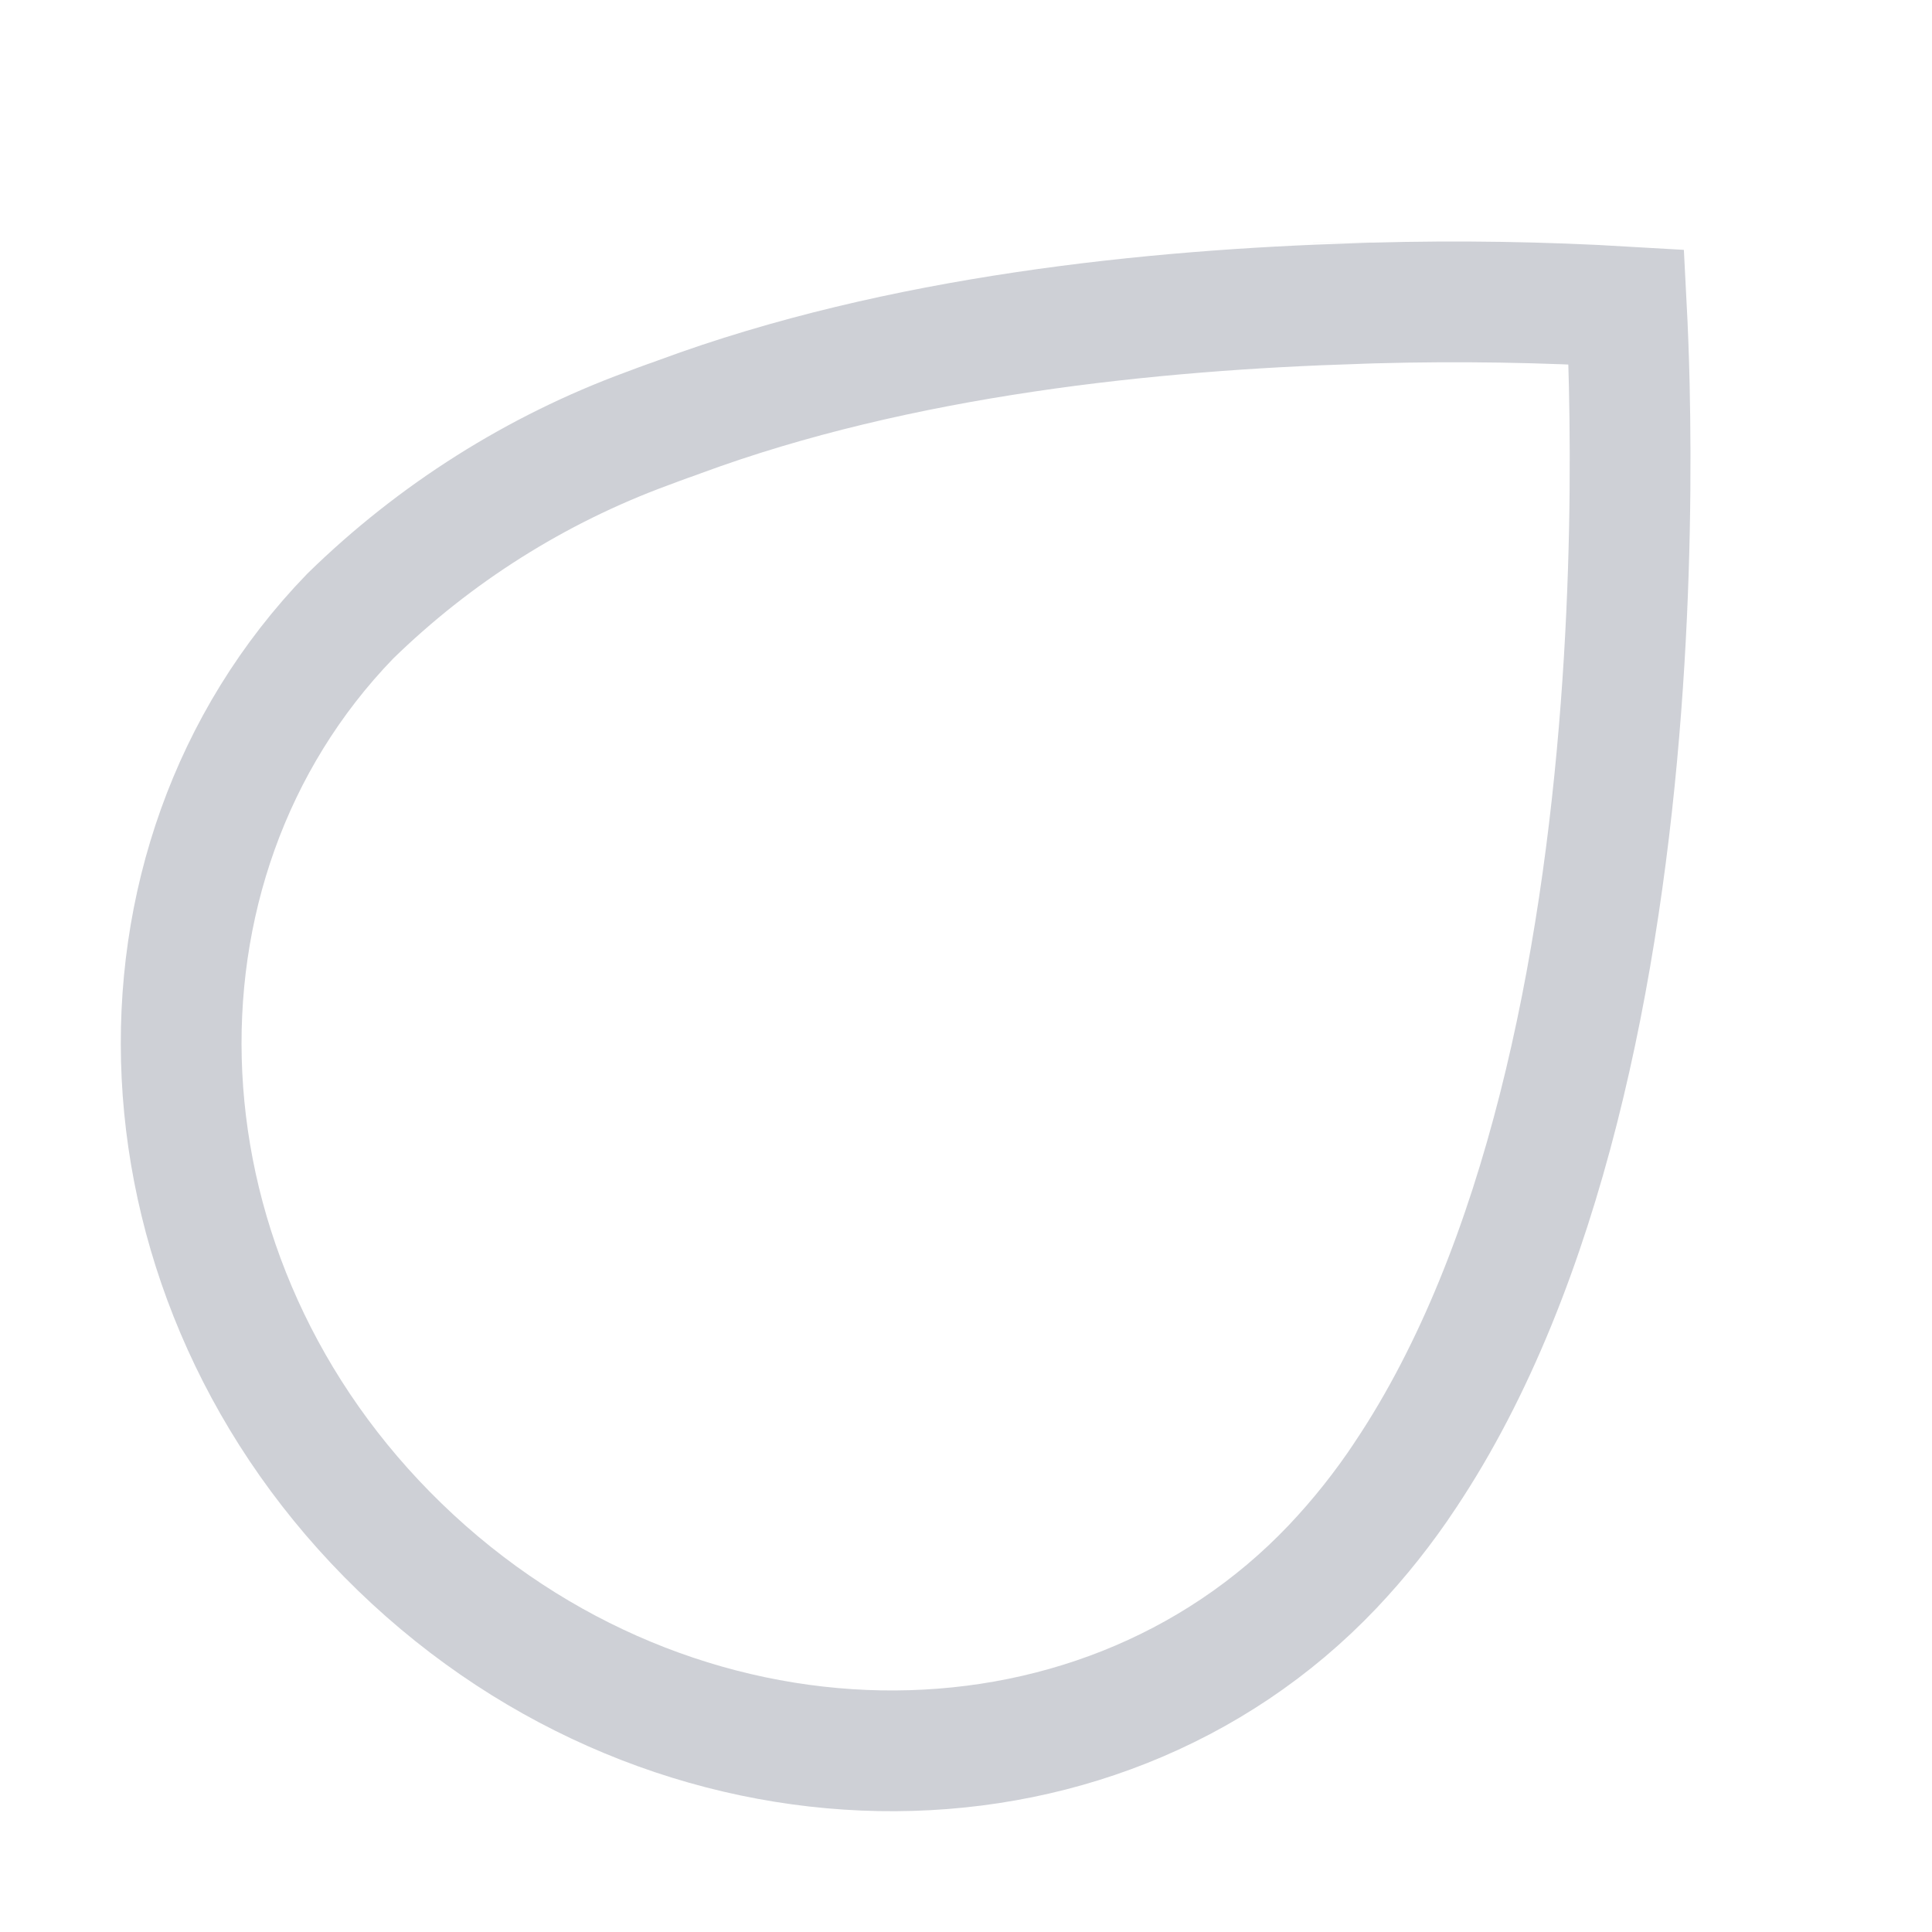
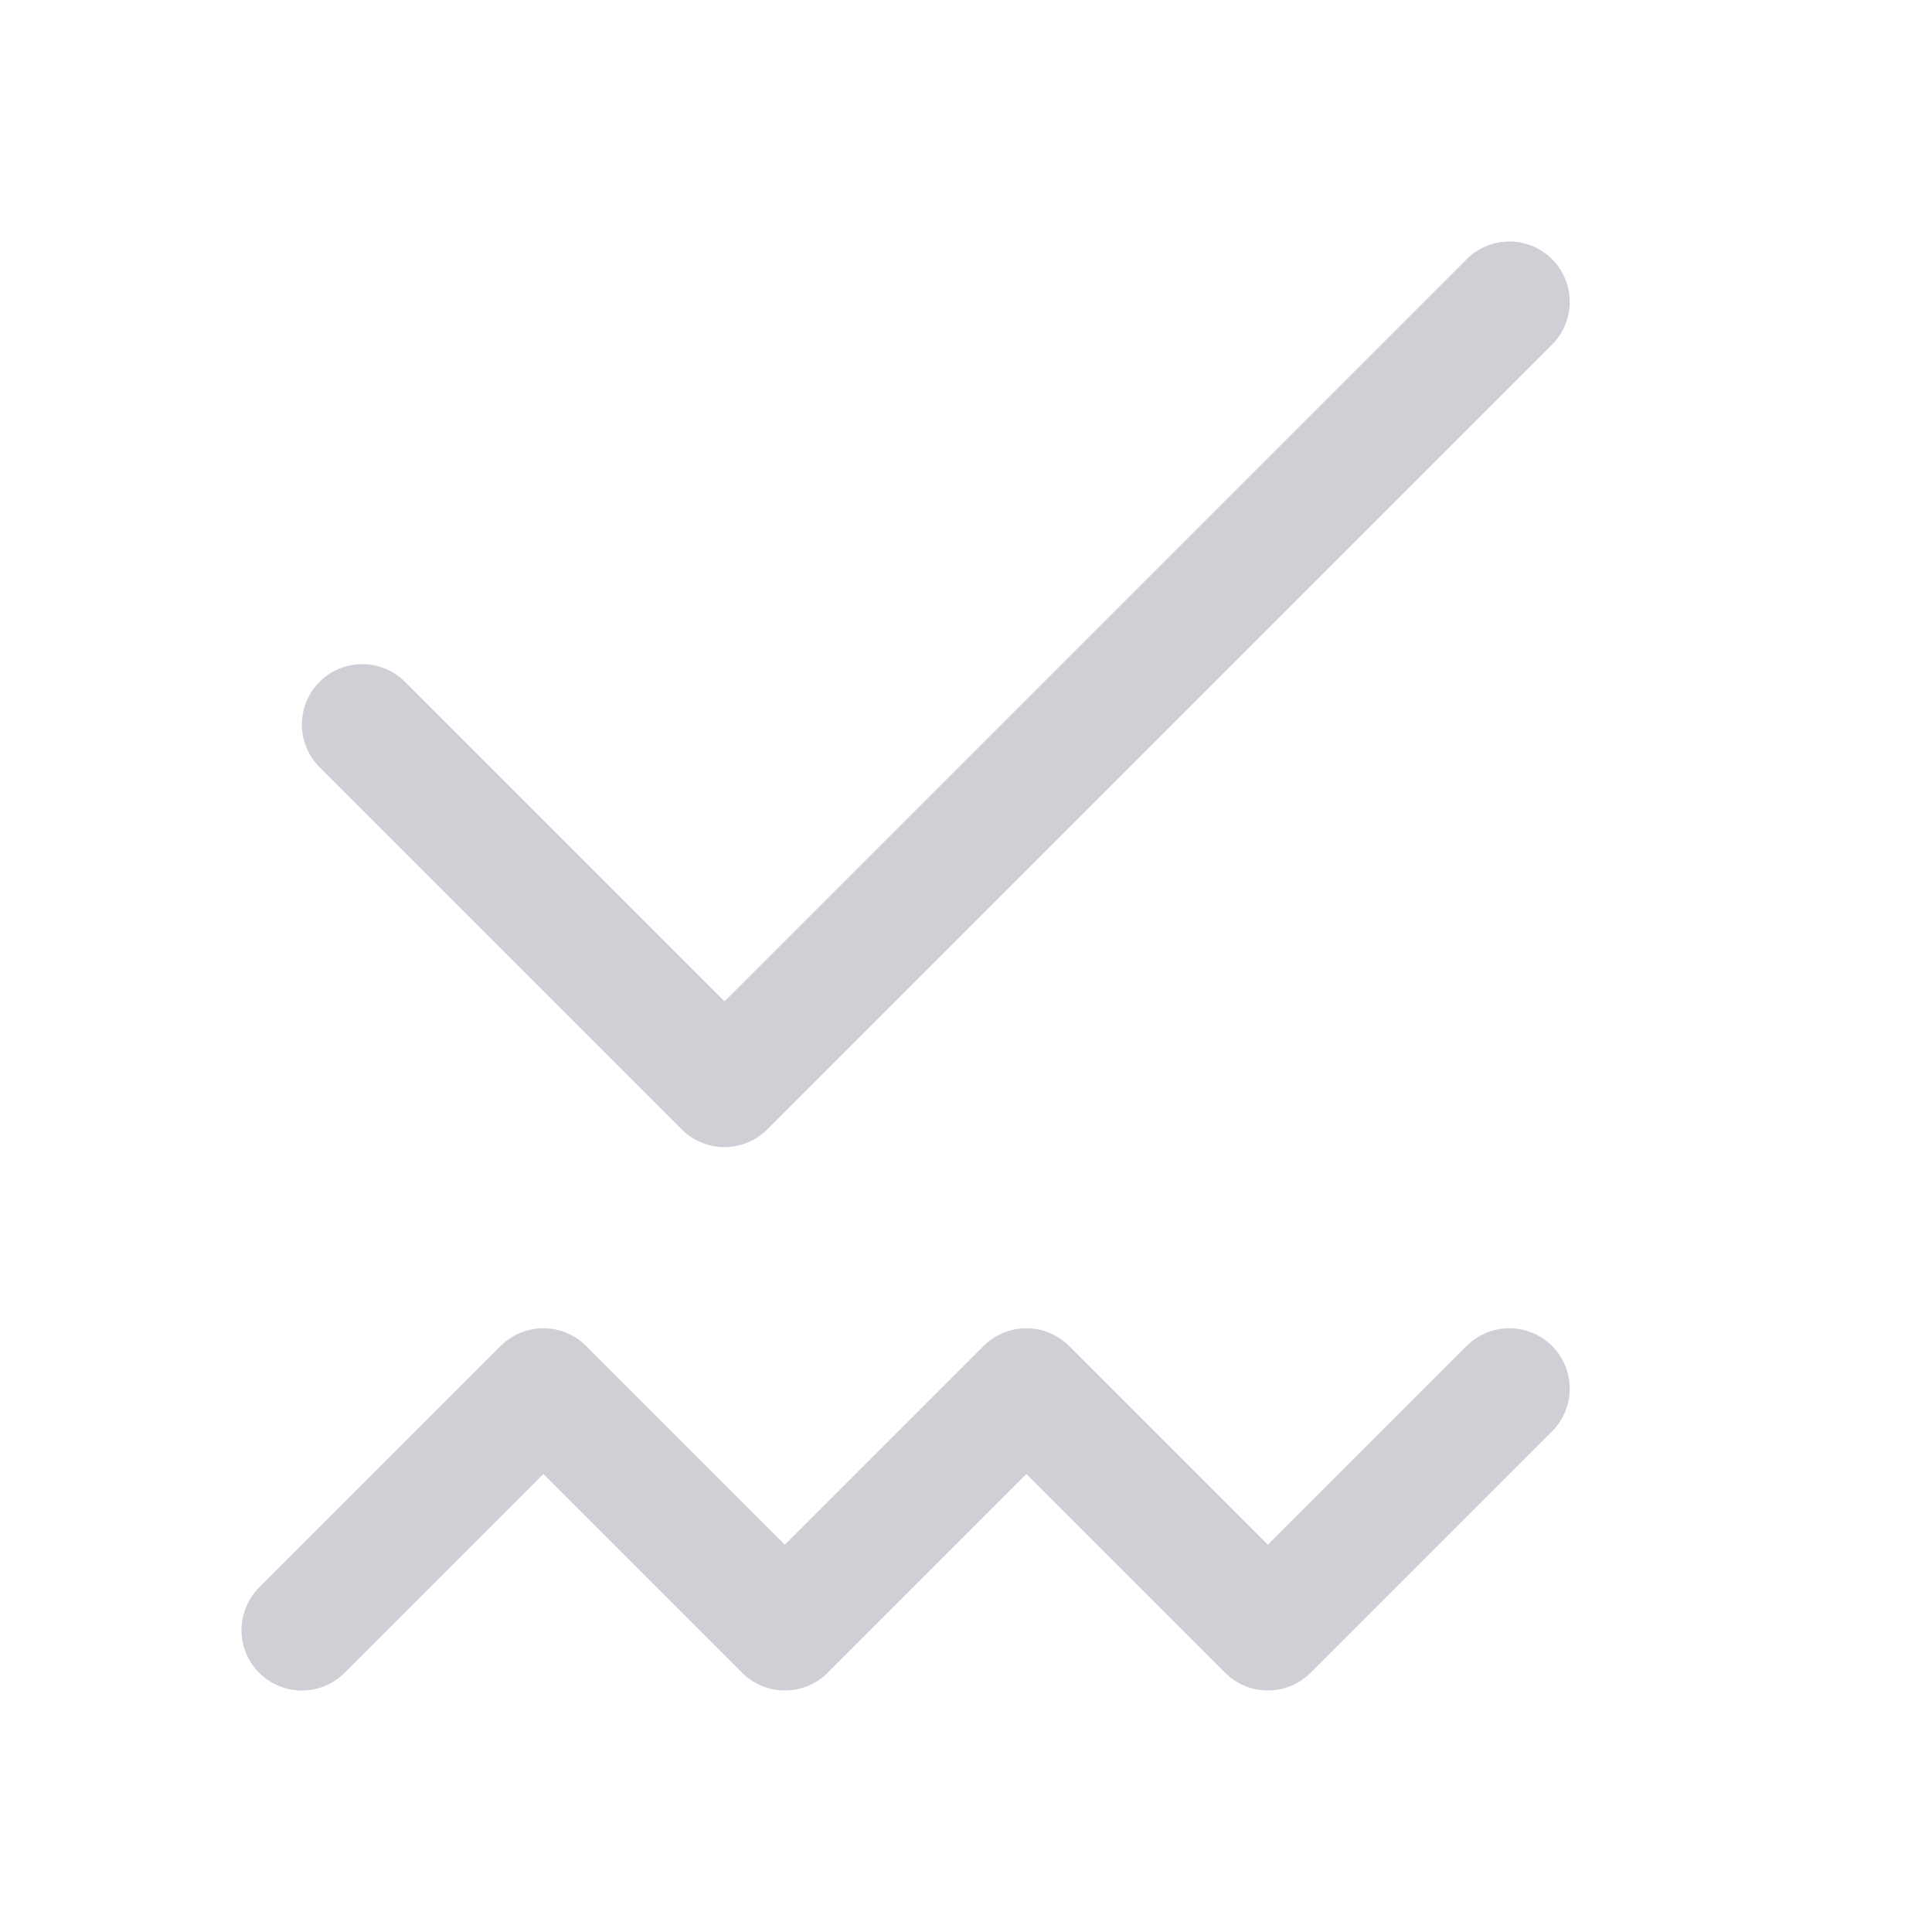
<svg xmlns="http://www.w3.org/2000/svg" width="16" height="16" viewBox="0 0 16 16" fill="none">
-   <path d="M11.384 2.509L11.386 2.509C12.081 2.49 12.776 2.501 13.469 2.542C13.478 2.715 13.487 2.935 13.493 3.194C13.508 3.87 13.504 4.809 13.424 5.861C13.263 7.985 12.798 10.48 11.64 12.214L11.639 12.216C11.46 12.486 11.258 12.741 11.035 12.976C9.061 15.054 5.584 15.013 3.312 12.813C1.044 10.618 0.904 7.166 2.9 5.103C3.601 4.418 4.439 3.888 5.359 3.55L5.359 3.55L5.37 3.546C5.419 3.527 5.477 3.506 5.532 3.486C5.565 3.475 5.598 3.463 5.627 3.452L5.627 3.452C7.451 2.777 9.548 2.566 11.238 2.514C11.255 2.513 11.273 2.513 11.291 2.512C11.325 2.511 11.359 2.51 11.384 2.509ZM11.373 2.01L11.373 2.009L11.373 2.01Z" stroke="#CED0D6" stroke-miterlimit="16" stroke-linecap="round" />
+   <g stroke="#CED0D6" stroke-linecap="round" stroke-linejoin="round">
+     <path d="M2.5 13.5L4.5 11.5L6.5 13.5L8.5 11.5L10.5 13.5L12.5 11.5" />
+     <path d="M3 6L6 9L12.5 2.5" />
+   </g>
</svg>
